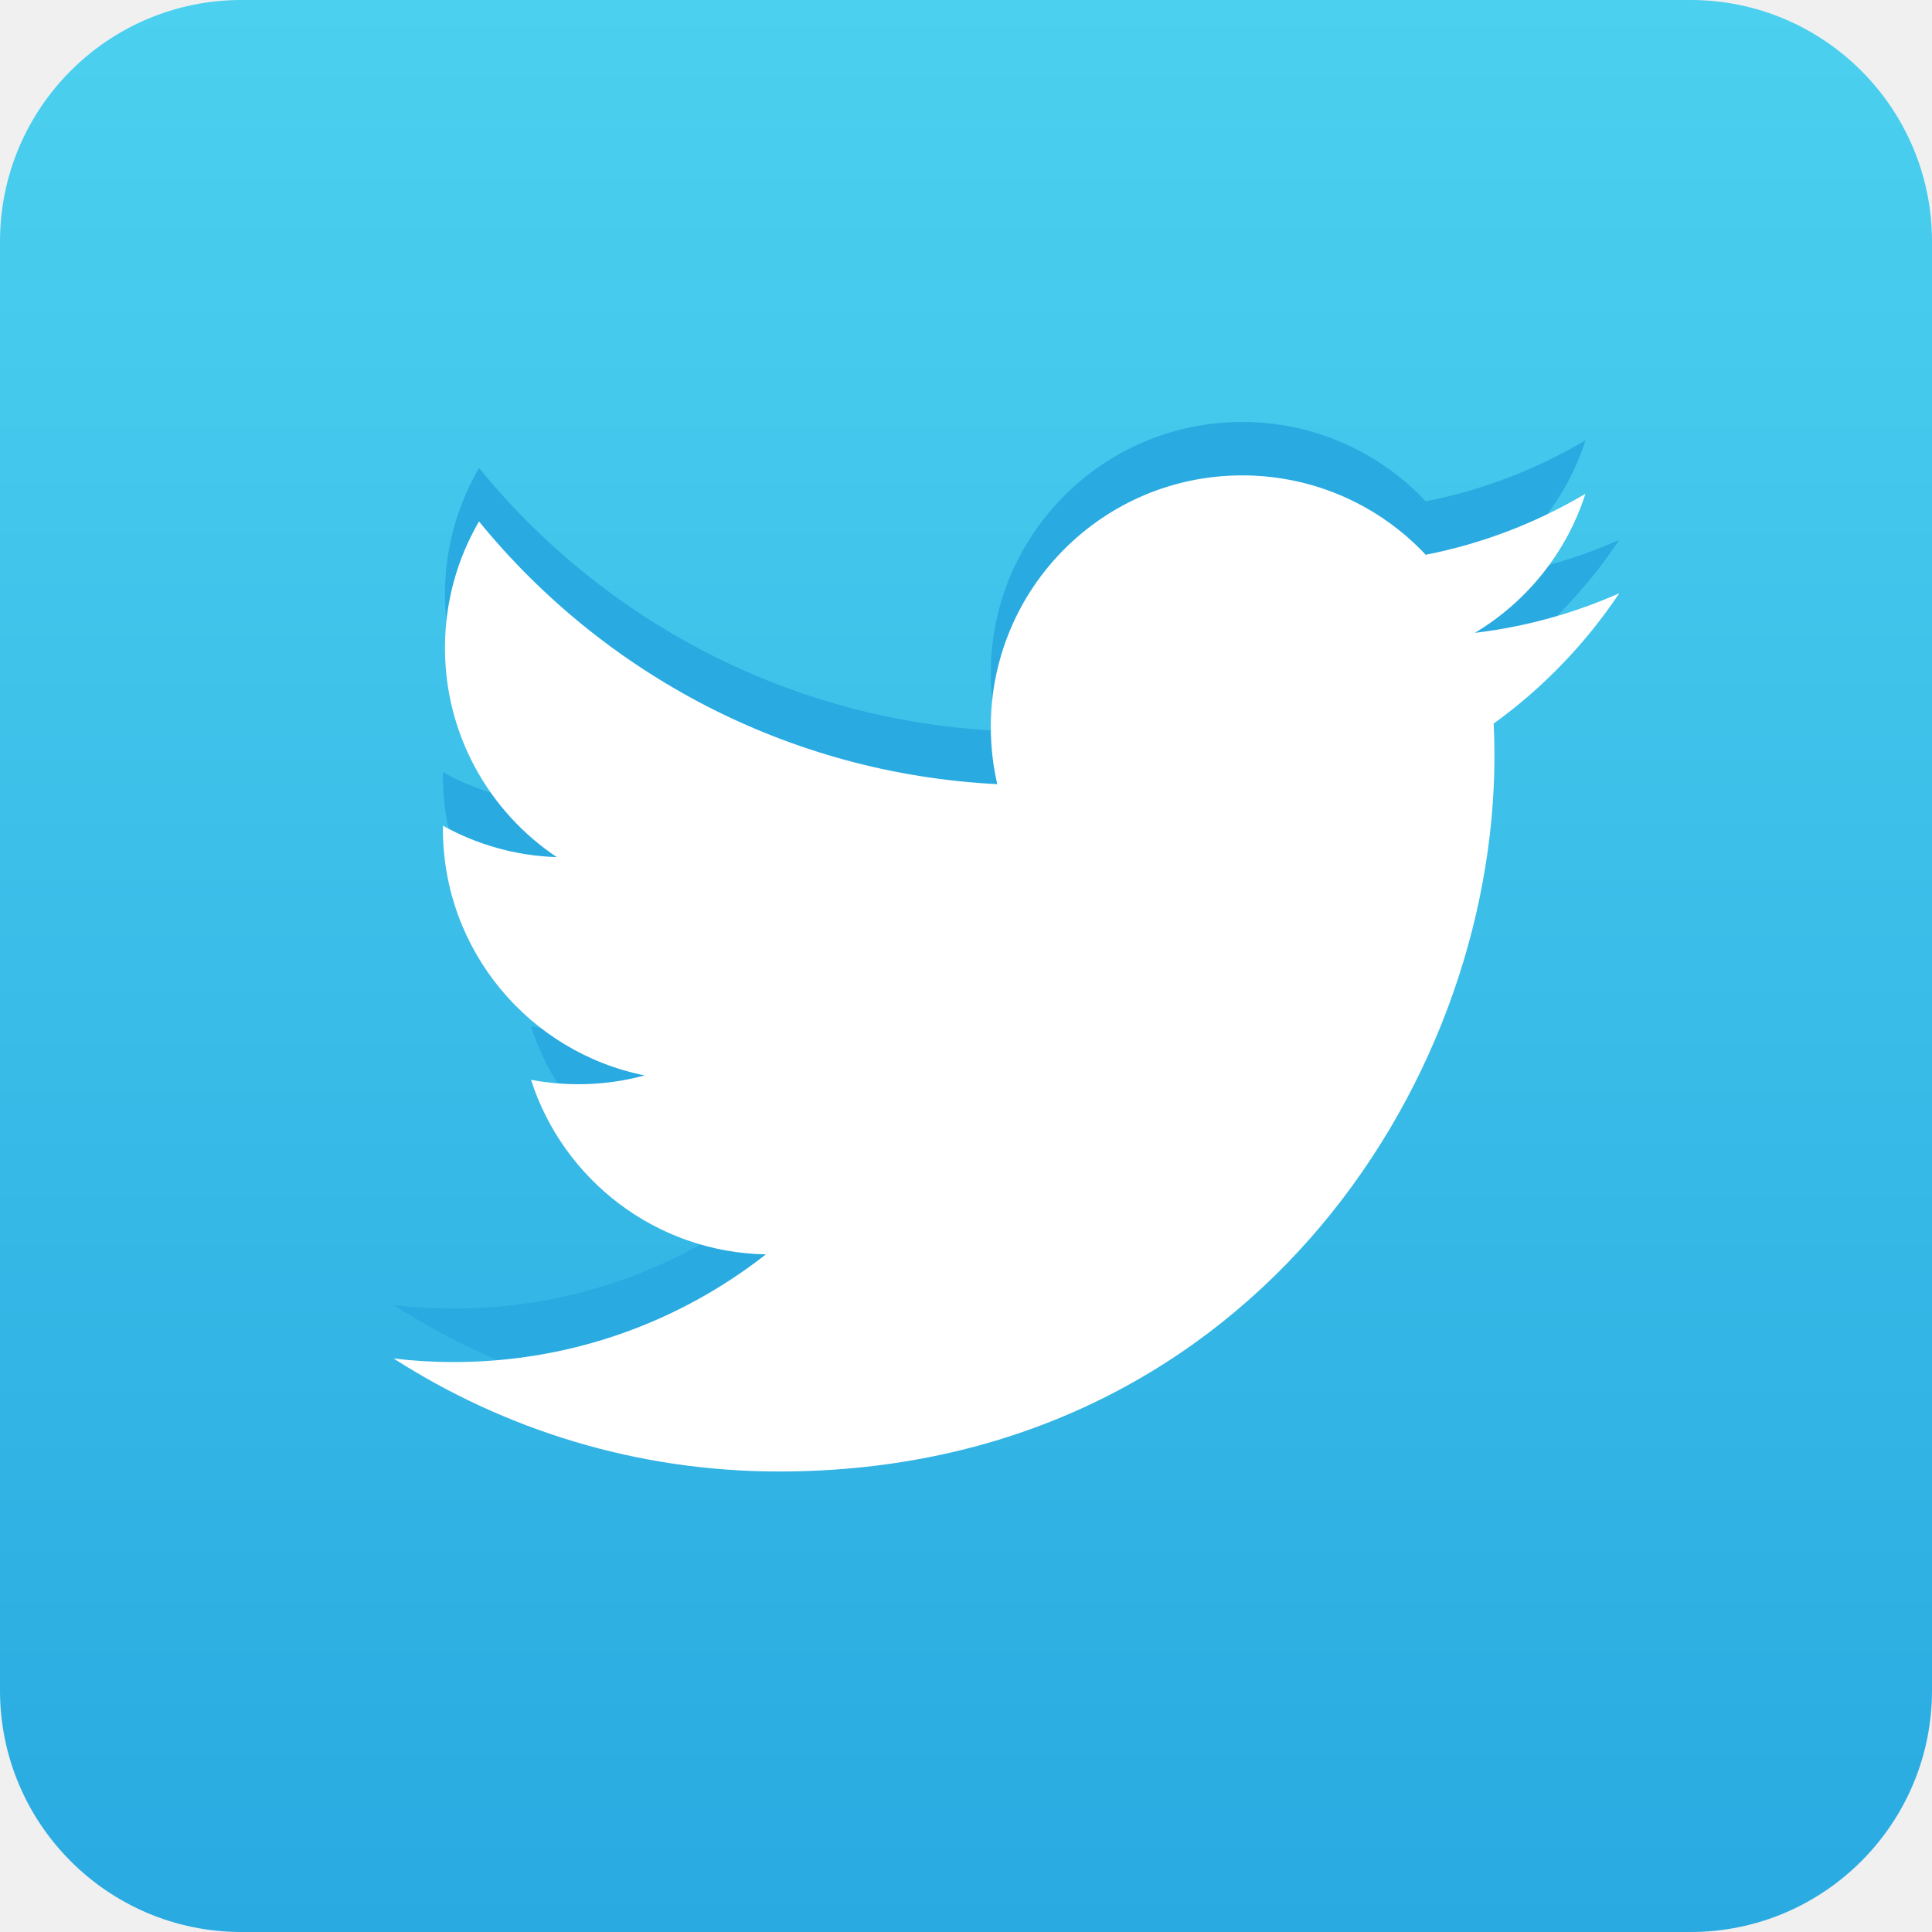
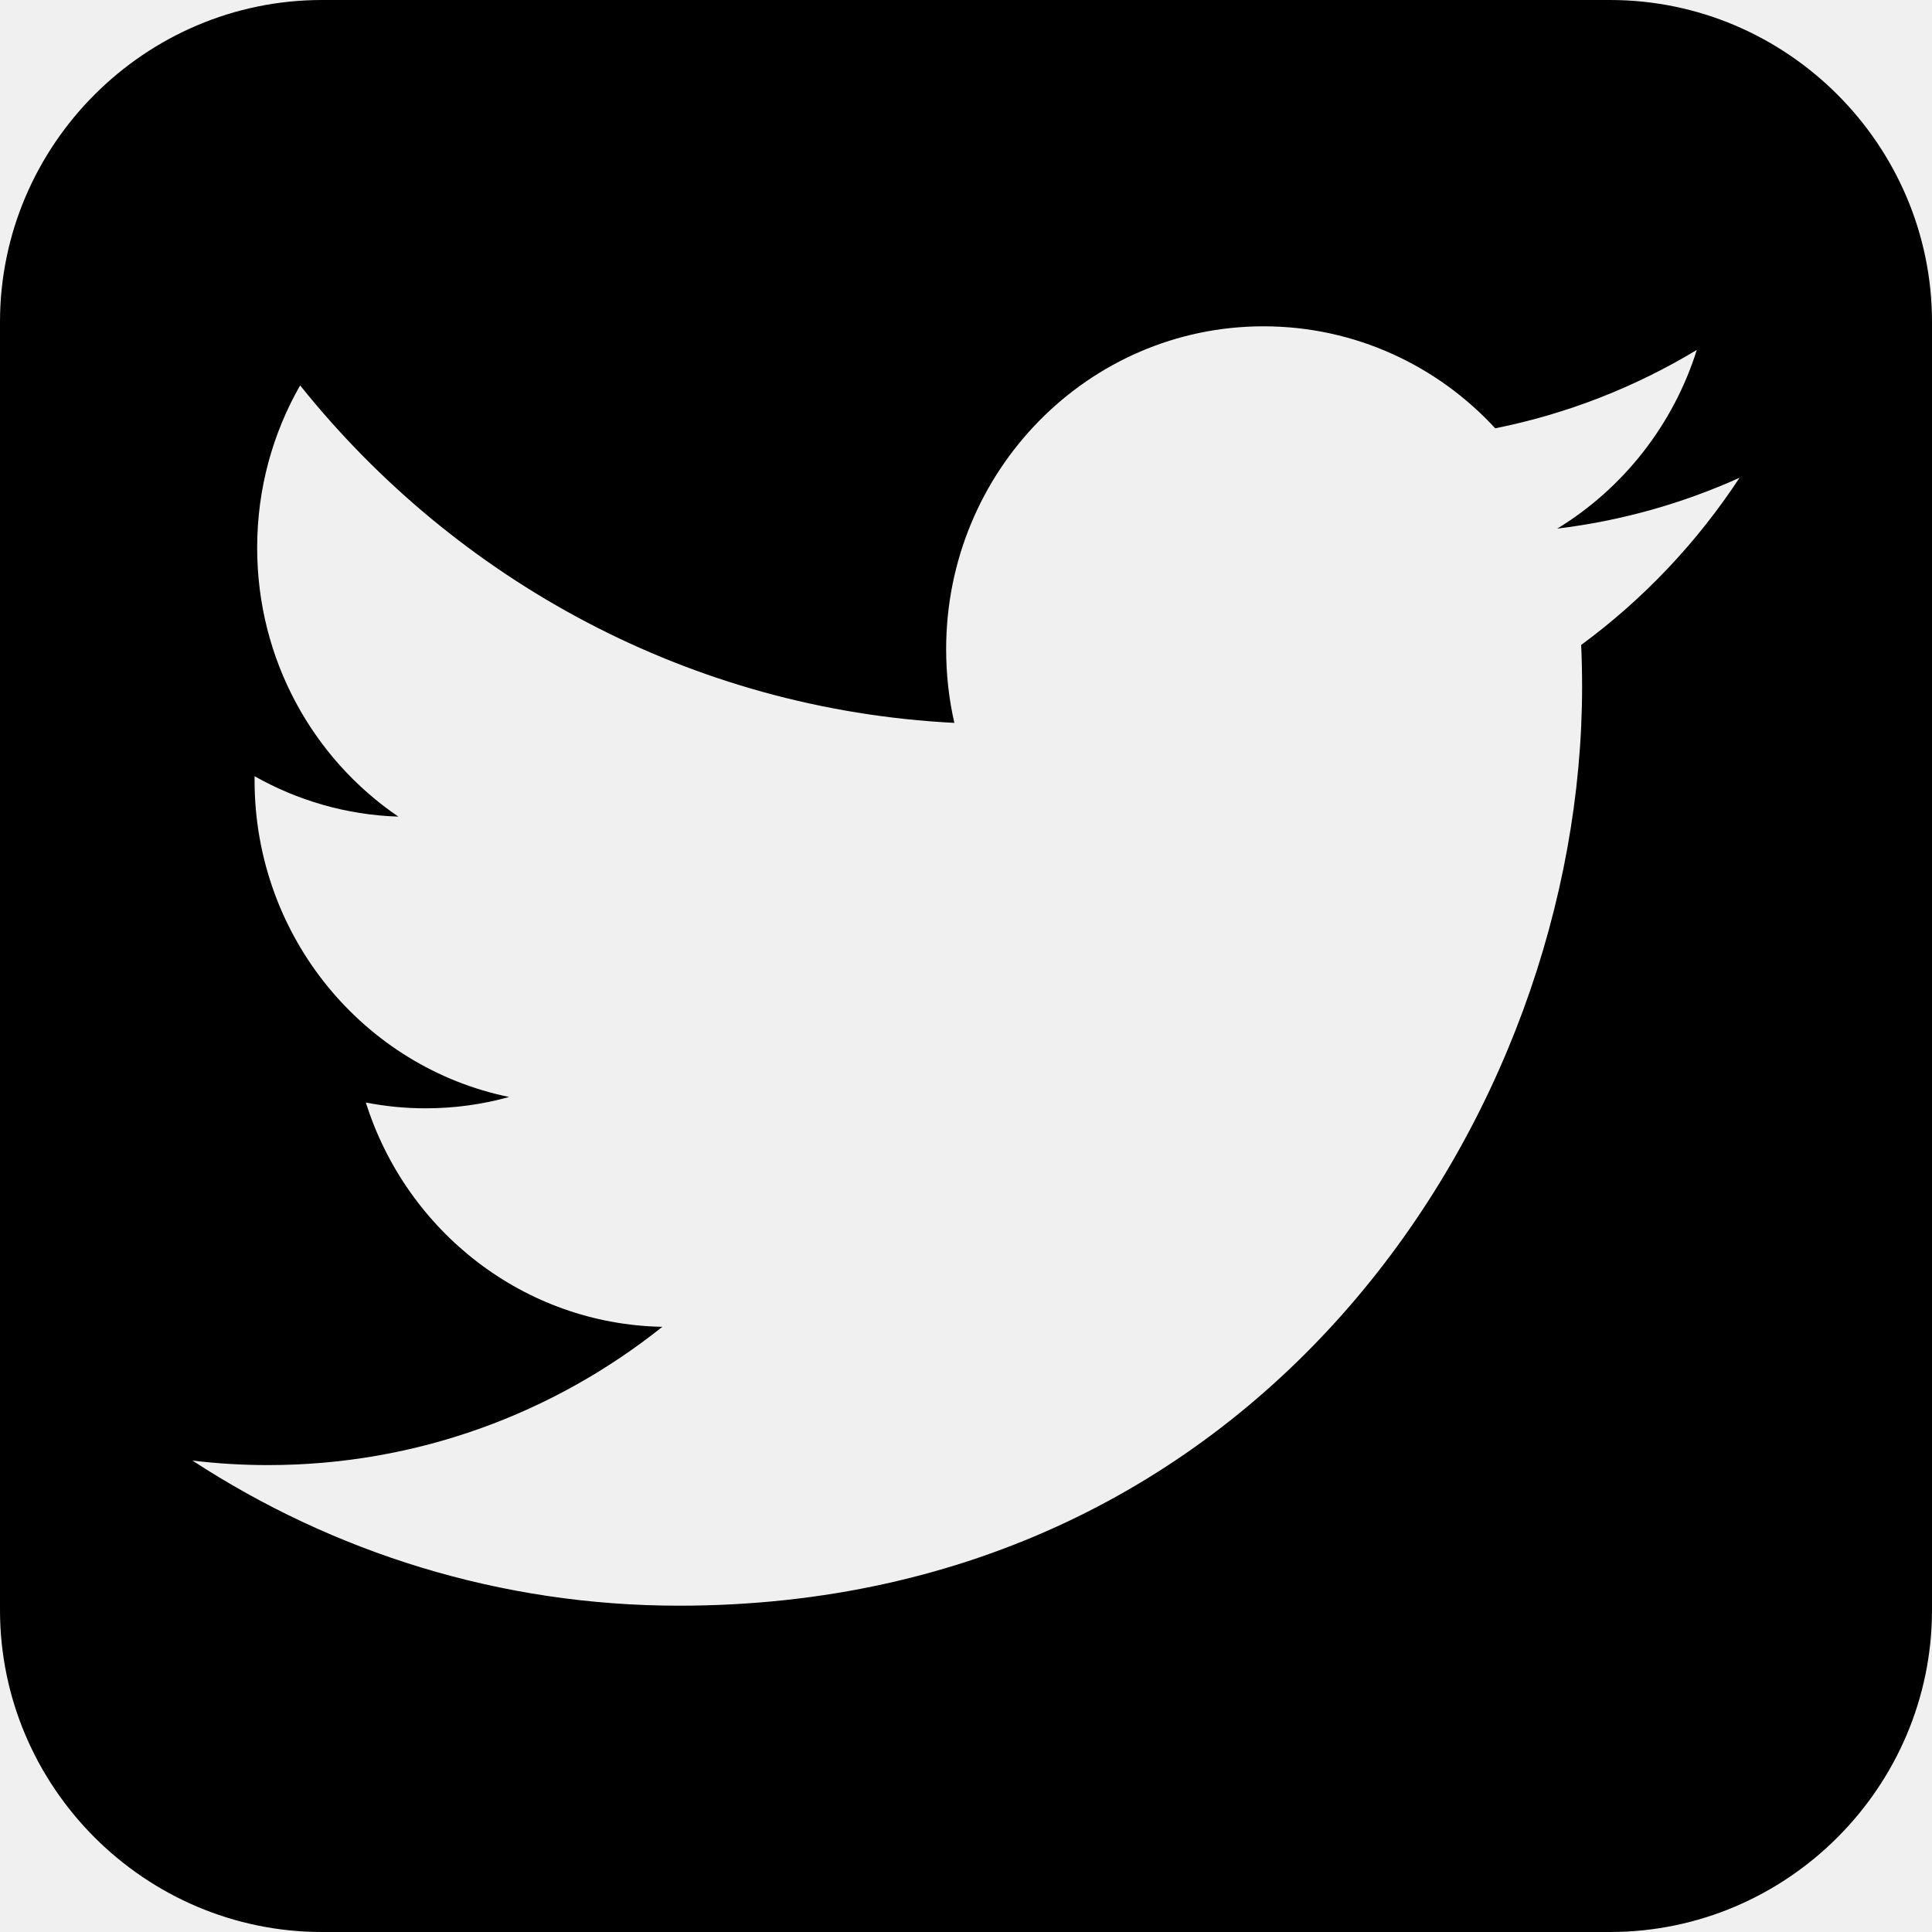
- <svg xmlns="http://www.w3.org/2000/svg" version="1.1" id="Icon" x="0px" y="0px" viewBox="0 0 48 48" enable-background="new 0 0 48 48" xml:space="preserve">
-   <linearGradient id="SVGID_1_" gradientUnits="userSpaceOnUse" x1="24" y1="0" x2="24" y2="48.001">
-     <stop offset="0" style="stop-color:#4BD0EF" />
-     <stop offset="1" style="stop-color:#29AAE1" />
-   </linearGradient>
-   <path fill-rule="evenodd" clip-rule="evenodd" fill="url(#SVGID_1_)" d="M48,42c0,3.313-2.687,6-6,6H6c-3.313,0-6-2.687-6-6V6  c0-3.313,2.687-6,6-6h36c3.313,0,6,2.687,6,6V42z" />
-   <path fill="#29AAE1" d="M40.231,13.413c-1.12,0.497-2.323,0.833-3.588,0.984c1.291-0.774,2.28-1.998,2.747-3.457  c-1.206,0.716-2.543,1.236-3.968,1.516c-1.139-1.214-2.763-1.972-4.56-1.972c-3.449,0-6.246,2.796-6.246,6.247  c0,0.49,0.055,0.966,0.161,1.424c-5.192-0.261-9.795-2.749-12.876-6.528c-0.538,0.923-0.846,1.996-0.846,3.141  c0,2.167,1.103,4.08,2.779,5.199c-1.024-0.032-1.987-0.313-2.83-0.781c0,0.026,0,0.053,0,0.079c0,3.026,2.153,5.551,5.011,6.125  c-0.525,0.143-1.076,0.219-1.646,0.219c-0.403,0-0.794-0.038-1.176-0.11c0.795,2.48,3.102,4.287,5.835,4.338  c-2.138,1.675-4.832,2.675-7.758,2.675c-0.504,0-1.002-0.03-1.491-0.089c2.765,1.773,6.048,2.808,9.576,2.808  c11.49,0,17.774-9.519,17.774-17.774c0-0.271-0.006-0.54-0.019-0.809C38.334,15.766,39.394,14.666,40.231,13.413z" />
-   <path fill="#FFFFFF" d="M40.231,14.739c-1.12,0.497-2.323,0.833-3.588,0.984c1.291-0.773,2.28-1.998,2.747-3.456  c-1.206,0.716-2.543,1.236-3.968,1.516c-1.139-1.214-2.763-1.972-4.56-1.972c-3.449,0-6.246,2.796-6.246,6.247  c0,0.489,0.055,0.966,0.161,1.424c-5.192-0.261-9.795-2.748-12.876-6.527c-0.538,0.923-0.846,1.996-0.846,3.141  c0,2.167,1.103,4.079,2.779,5.199c-1.024-0.032-1.987-0.313-2.83-0.781c0,0.026,0,0.052,0,0.079c0,3.027,2.153,5.551,5.011,6.125  c-0.525,0.144-1.076,0.219-1.646,0.219c-0.403,0-0.794-0.038-1.176-0.11c0.795,2.481,3.102,4.287,5.835,4.338  c-2.138,1.676-4.832,2.675-7.758,2.675c-0.504,0-1.002-0.03-1.491-0.089c2.765,1.773,6.048,2.808,9.576,2.808  c11.49,0,17.774-9.519,17.774-17.774c0-0.271-0.006-0.54-0.019-0.808C38.334,17.092,39.394,15.992,40.231,14.739z" />
+ <svg xmlns="http://www.w3.org/2000/svg" version="1.1" id="Capa_1" x="0px" y="0px" width="512px" height="512px" viewBox="0 0 512 512" enable-background="new 0 0 512 512" xml:space="preserve">
+   <path d="M426.671,0H85.343C38.406,0,0,38.405,0,85.345v341.311C0,473.625,38.406,512,85.343,512h341.328  C473.609,512,512,473.625,512,426.655V85.345C512,38.405,473.609,0,426.671,0z M419.026,170.917  c0.164,3.671,0.245,7.364,0.245,11.074c0,113.106-84.608,243.534-239.33,243.534c-47.502,0-91.717-14.175-128.943-38.459  c6.58,0.793,13.276,1.197,20.065,1.197c39.411,0,75.679-13.686,104.467-36.642c-36.808-0.69-67.872-25.438-78.577-59.44  c5.137,1,10.406,1.536,15.826,1.536c7.672,0,15.103-1.048,22.16-3.004c-38.48-7.866-67.475-42.458-67.475-83.928  c0-0.361,0-0.719,0.008-1.076c11.34,6.41,24.312,10.26,38.1,10.705c-22.571-15.349-37.421-41.546-37.421-71.244  c0-15.685,4.147-30.389,11.389-43.029c41.487,51.785,103.468,85.86,173.377,89.431c-1.435-6.266-2.179-12.798-2.179-19.507  c0-47.269,37.664-85.59,84.115-85.59c24.195,0,46.06,10.393,61.401,27.029c19.16-3.838,37.162-10.96,53.416-20.771  c-6.281,19.988-19.617,36.761-36.982,47.355c17.013-2.069,33.226-6.67,48.31-13.477C449.725,143.774,435.463,158.85,419.026,170.917  z" />
</svg>
